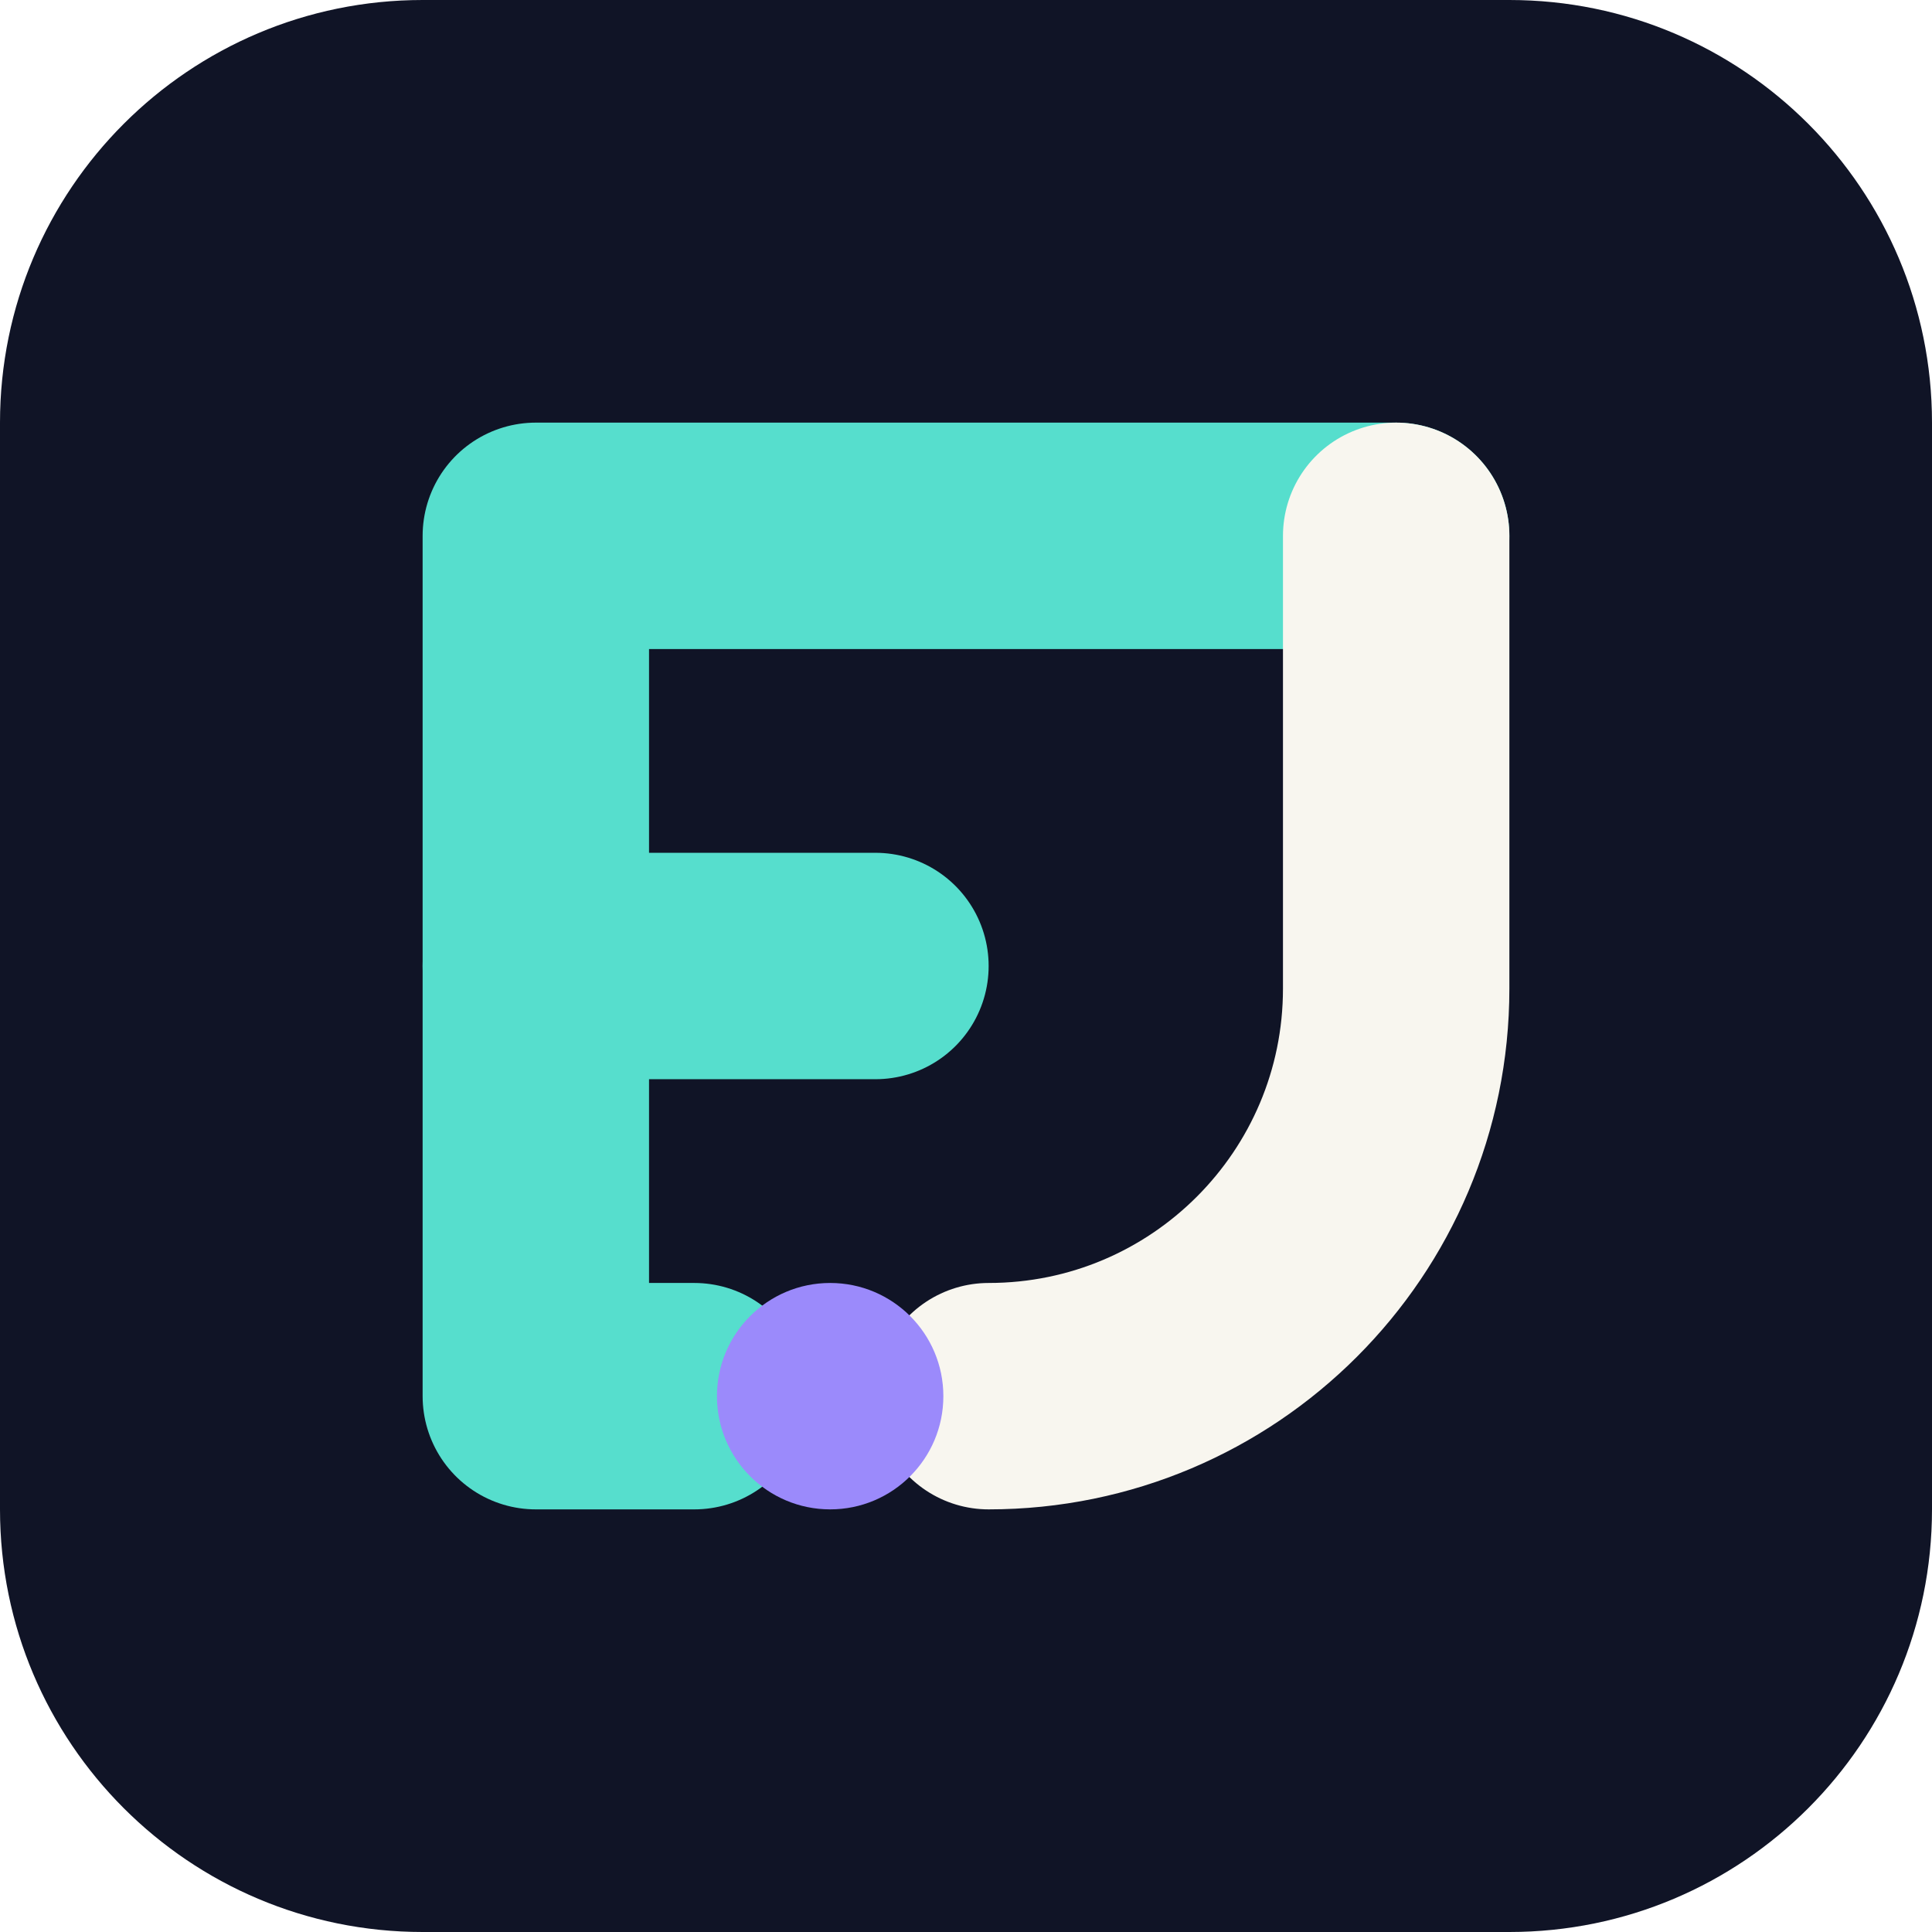
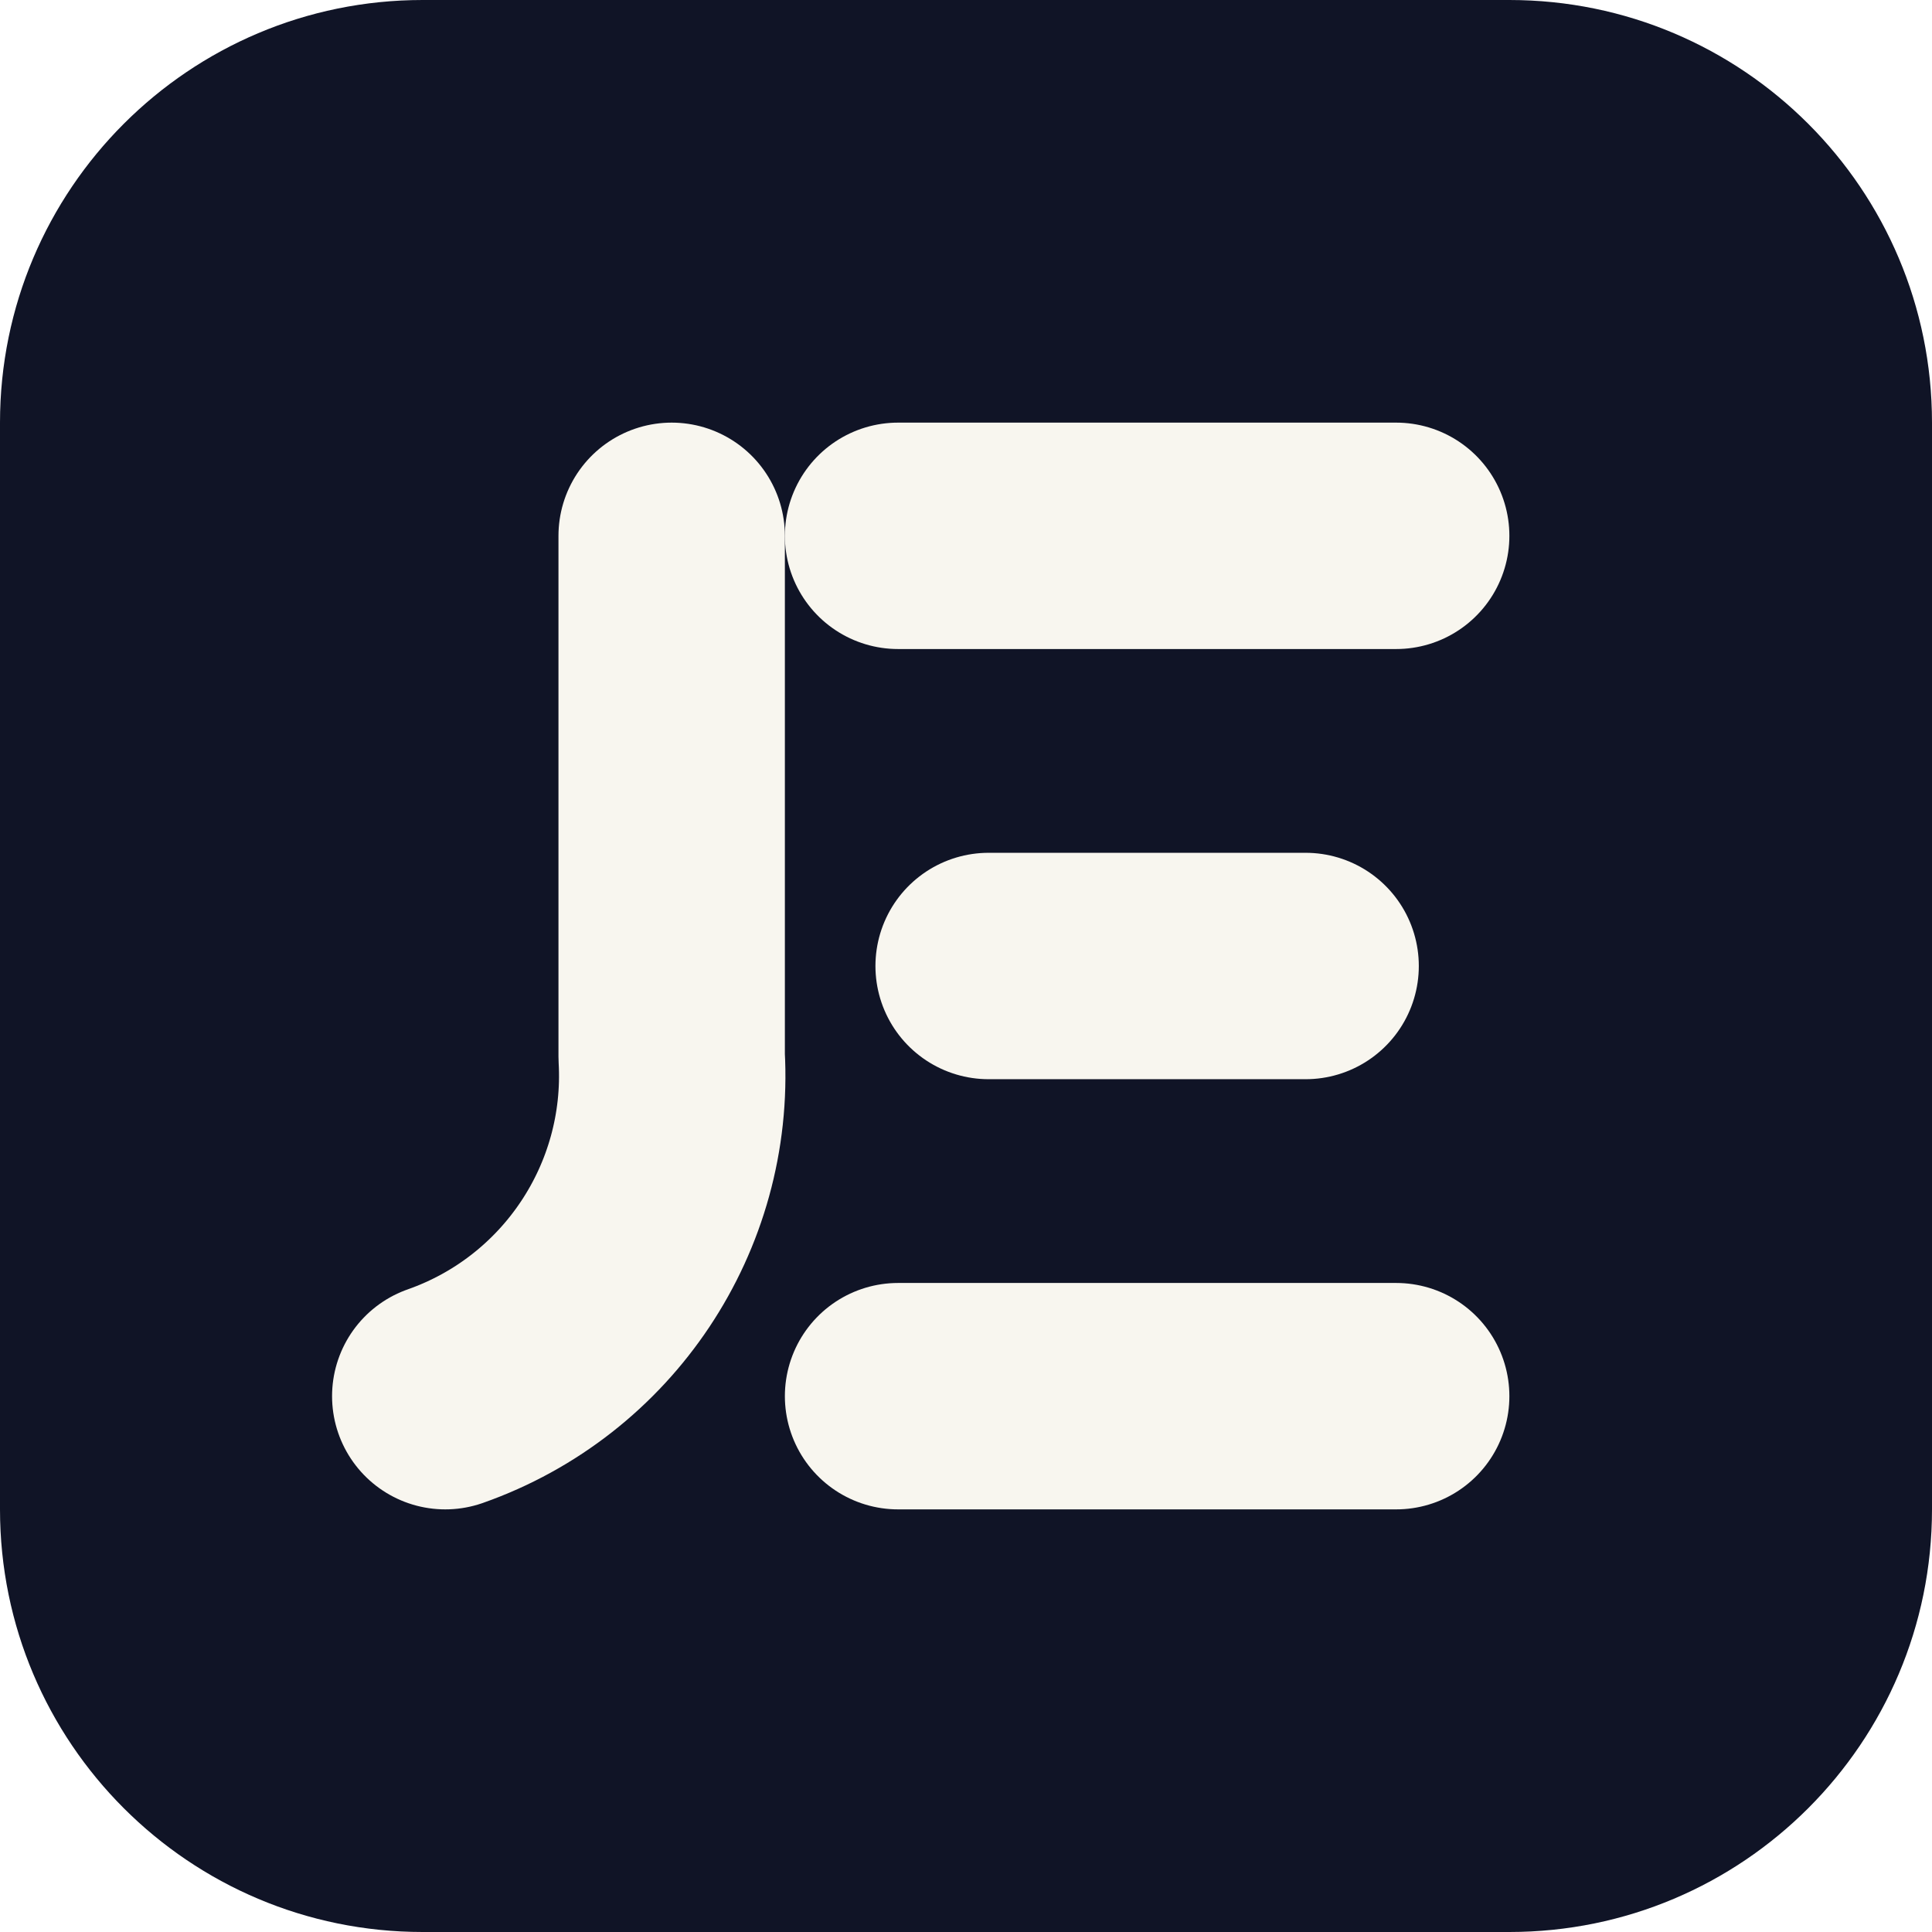
<svg xmlns="http://www.w3.org/2000/svg" viewBox="0 0 64 64" width="64" height="64" preserveAspectRatio="xMidYMid meet" role="img" aria-label="JUNE">
  <rect x="0" y="0" width="64" height="64" rx="14" ry="14" fill="#101426" />
  <g transform="translate(8 8) scale(0.75)">
-     <g fill="none" stroke-width="10" stroke-linecap="round" stroke-linejoin="round">
-       <path stroke="#56DECD" d="M51 13 H13 V51 H20" />
-       <path stroke="#56DECD" d="M13 32 H28" />
-       <path stroke="#F8F6EF" d="M51 13 V33 A18 18 0 0 1 33 51" />
+     <g fill="none" stroke="#F8F6EF" stroke-width="10" stroke-linecap="round" stroke-linejoin="round">
+       <path d="M29 13 H51" />
+       <path d="M33 32 H47" />
+       <path d="M29 51 H51" />
+       <path d="M19 13 V36 A15 15 0 0 1 9 51" />
    </g>
-     <circle cx="26" cy="51" r="5" fill="#9B8AFB" />
  </g>
</svg>
